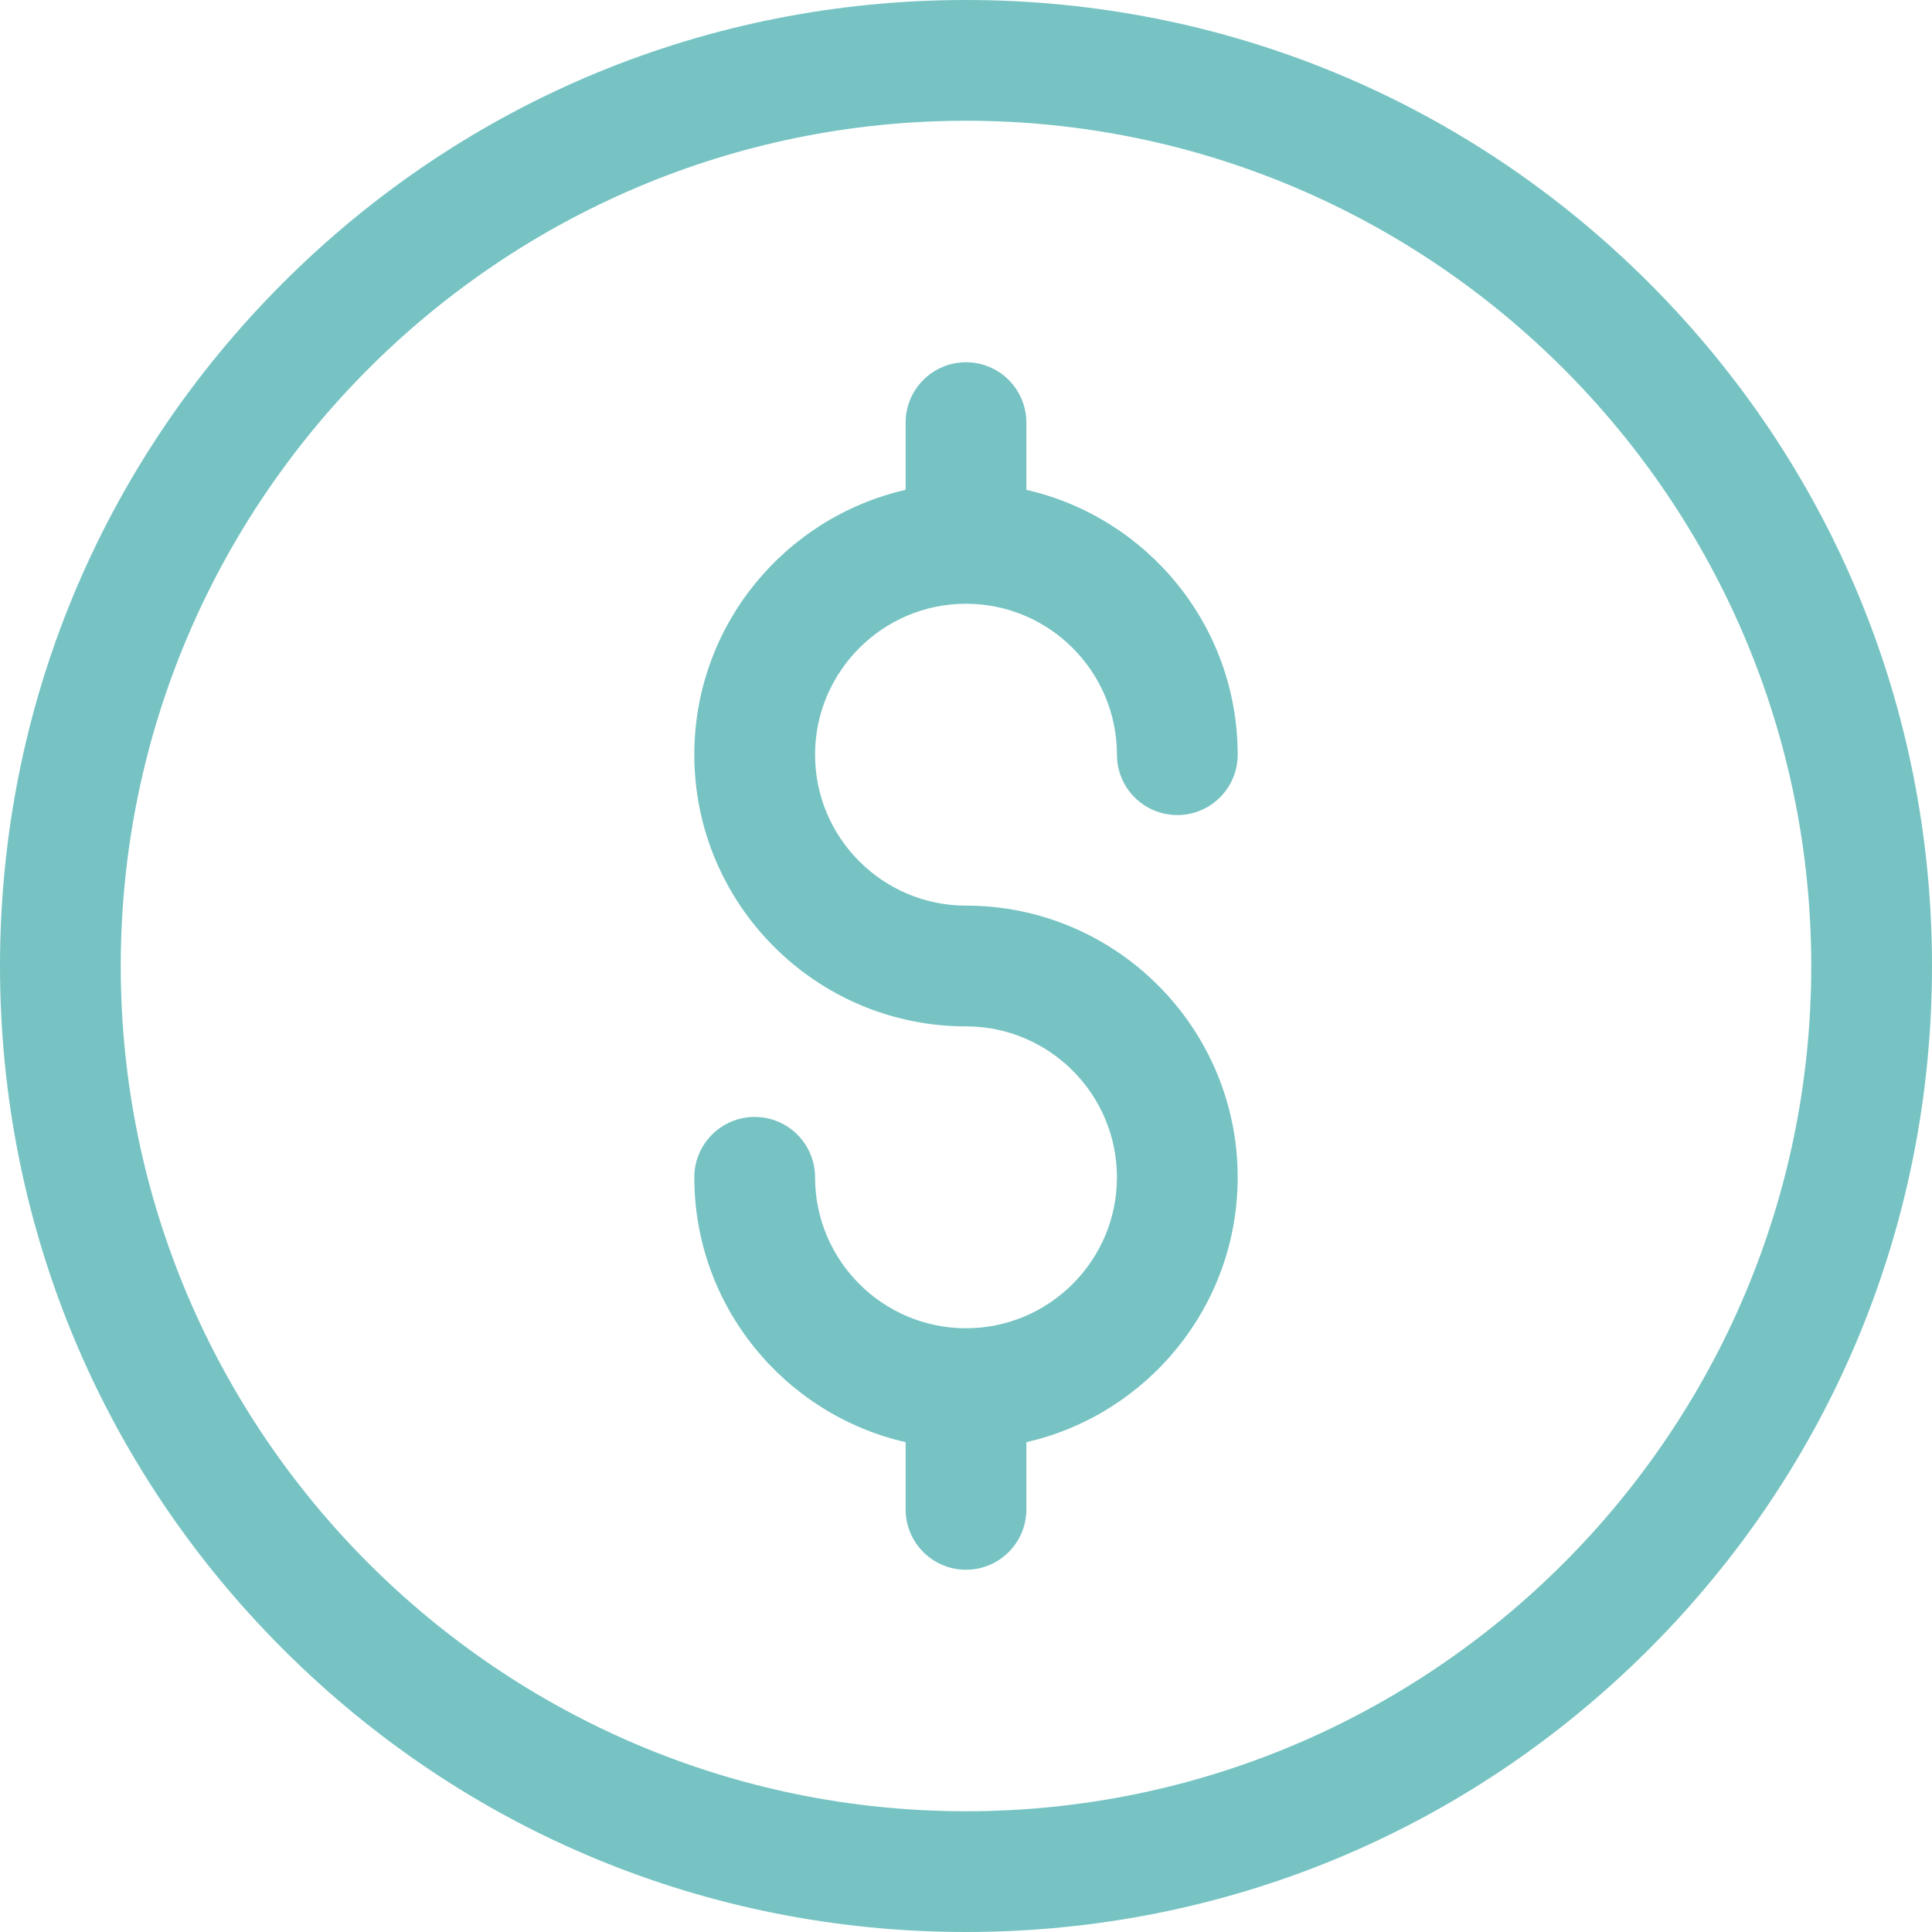
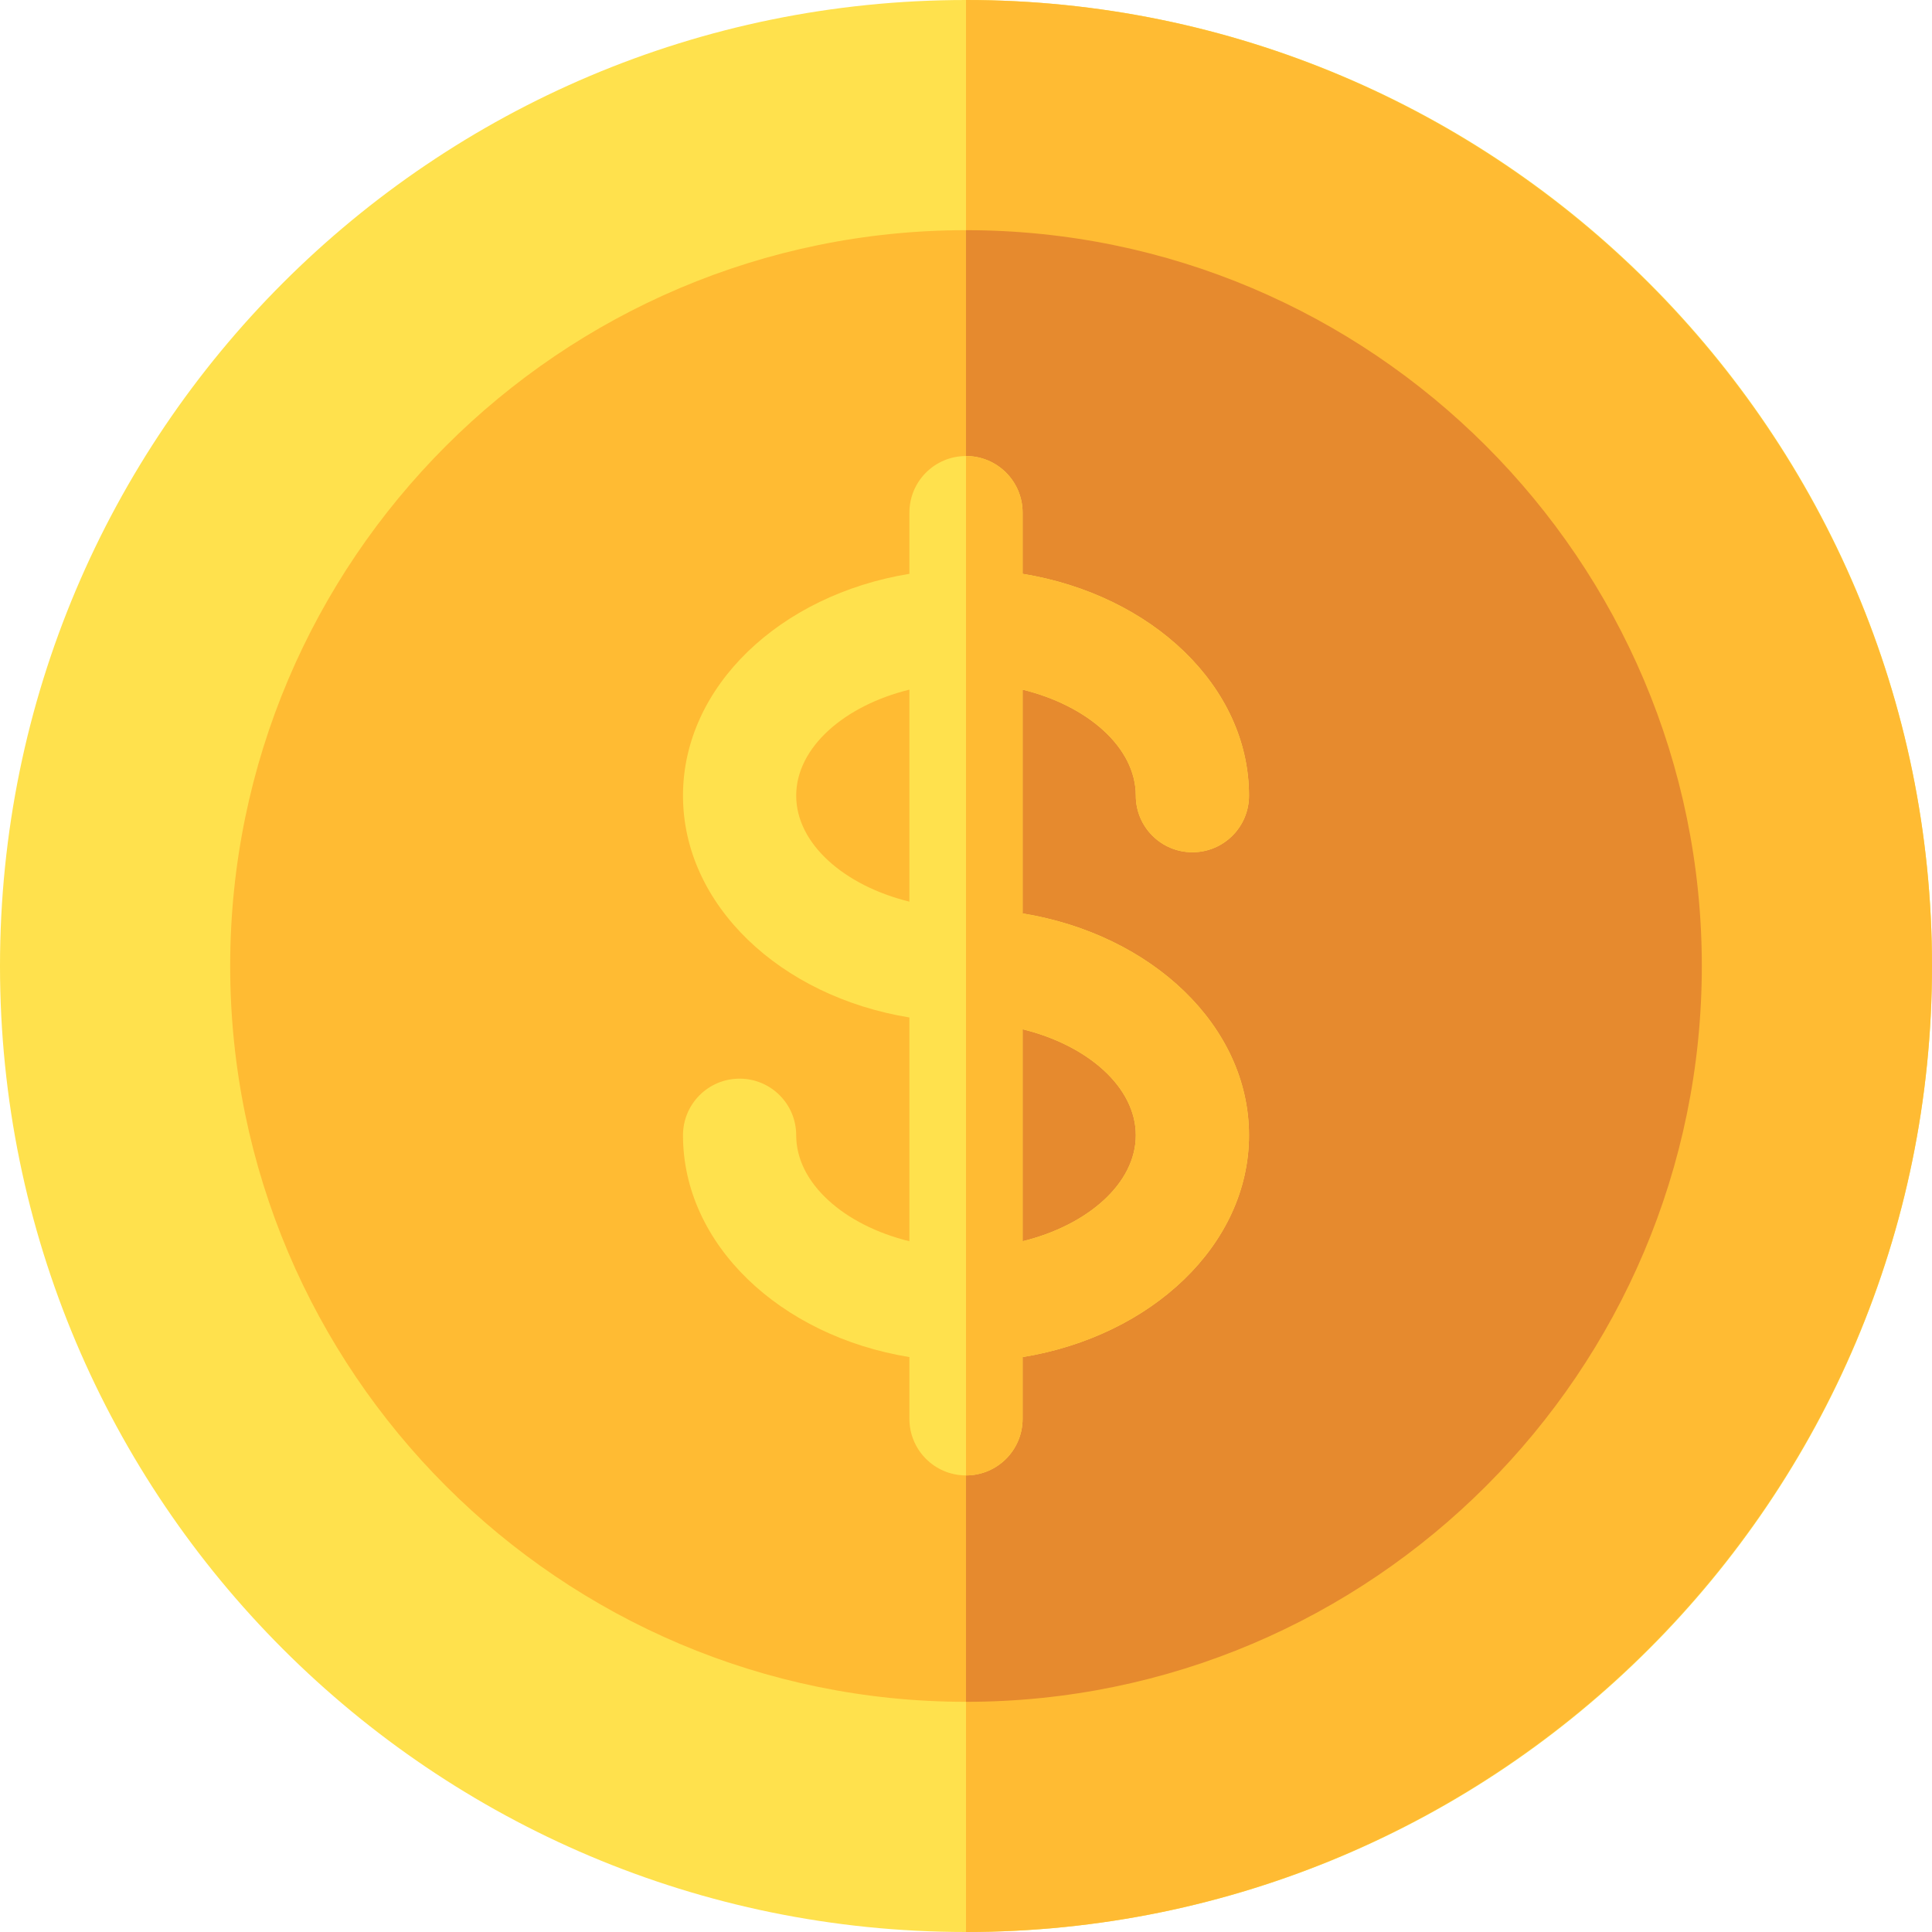
- <svg xmlns="http://www.w3.org/2000/svg" version="1.1" width="512" height="512" x="0" y="0" viewBox="0 0 512 512" style="enable-background:new 0 0 512 512" xml:space="preserve" class="">
+ <svg xmlns="http://www.w3.org/2000/svg" id="Capa_1" enable-background="new 0 0 512 512" height="512" viewBox="0 0 512 512" width="512">
  <g>
+     <circle cx="256" cy="256" fill="#ffe14d" r="256" />
+     <path d="m512 256c0-141.159-114.841-256-256-256v512c141.159 0 256-114.841 256-256z" fill="#fb3" />
    <g>
-       <path d="m256 512c-68.38 0-132.668-26.628-181.02-74.98s-74.98-112.64-74.98-181.02 26.629-132.667 74.98-181.02 112.64-74.98 181.02-74.98 132.668 26.628 181.02 74.98 74.98 112.64 74.98 181.02-26.629 132.667-74.98 181.02-112.64 74.98-181.02 74.98zm0-480c-123.514 0-224 100.486-224 224s100.486 224 224 224 224-100.486 224-224-100.486-224-224-224z" fill="#77c3c3" data-original="#000000" style="" class="" />
-       <path d="m256 240c-22.056 0-40-17.944-40-40s17.944-40 40-40 40 17.944 40 40c0 8.836 7.163 16 16 16s16-7.164 16-16c0-34.201-23.978-62.888-56-70.186v-17.814c0-8.836-7.163-16-16-16s-16 7.164-16 16v17.814c-32.022 7.298-56 35.985-56 70.186 0 39.701 32.299 72 72 72 22.056 0 40 17.944 40 40s-17.944 40-40 40-40-17.944-40-40c0-8.836-7.163-16-16-16s-16 7.164-16 16c0 34.201 23.978 62.888 56 70.186v17.814c0 8.836 7.163 16 16 16s16-7.164 16-16v-17.814c32.022-7.298 56-35.985 56-70.186 0-39.701-32.299-72-72-72z" fill="#77c3c3" data-original="#000000" style="" class="" />
+       <g>
+         <path d="m256 451c-107.52 0-195-87.48-195-195s87.48-195 195-195 195 87.48 195 195-87.48 195-195 195z" fill="#fb3" />
+       </g>
    </g>
+     <path d="m451 256c0-107.52-87.48-195-195-195v390c107.52 0 195-87.48 195-195z" fill="#e68a2e" />
+     <g id="Cent_2_">
+       <path d="m271 242.068v-59.306c17.252 4.233 30 15.333 30 28.092 0 8.291 6.709 15 15 15s15-6.709 15-15c0-28.982-25.801-53.214-60-58.786v-16.214c0-8.291-6.709-15-15-15s-15 6.709-15 15v16.214c-34.199 5.572-60 29.804-60 58.786s25.801 53.214 60 58.786v59.306c-17.252-4.233-30-15.333-30-28.092 0-8.291-6.709-15-15-15s-15 6.709-15 15c0 28.982 25.801 53.214 60 58.786v16.36c0 8.291 6.709 15 15 15s15-6.709 15-15v-16.36c34.199-5.572 60-29.804 60-58.786s-25.801-53.215-60-58.786zm-60-31.214c0-12.759 12.748-23.859 30-28.092v56.184c-17.252-4.234-30-15.334-30-28.092zm60 118.092v-56.184c17.252 4.233 30 15.333 30 28.092s-12.748 23.858-30 28.092z" fill="#ffe14d" />
+     </g>
+     <path d="m271 376v-16.36c34.199-5.572 60-29.804 60-58.786s-25.801-53.214-60-58.786v-59.306c17.252 4.233 30 15.333 30 28.092 0 8.291 6.709 15 15 15s15-6.709 15-15c0-28.982-25.801-53.214-60-58.786v-16.214c0-8.291-6.709-15-15-15v270.146c8.291 0 15-6.709 15-15zm0-103.239c17.252 4.233 30 15.333 30 28.092s-12.748 23.859-30 28.092z" fill="#fb3" />
  </g>
</svg>
